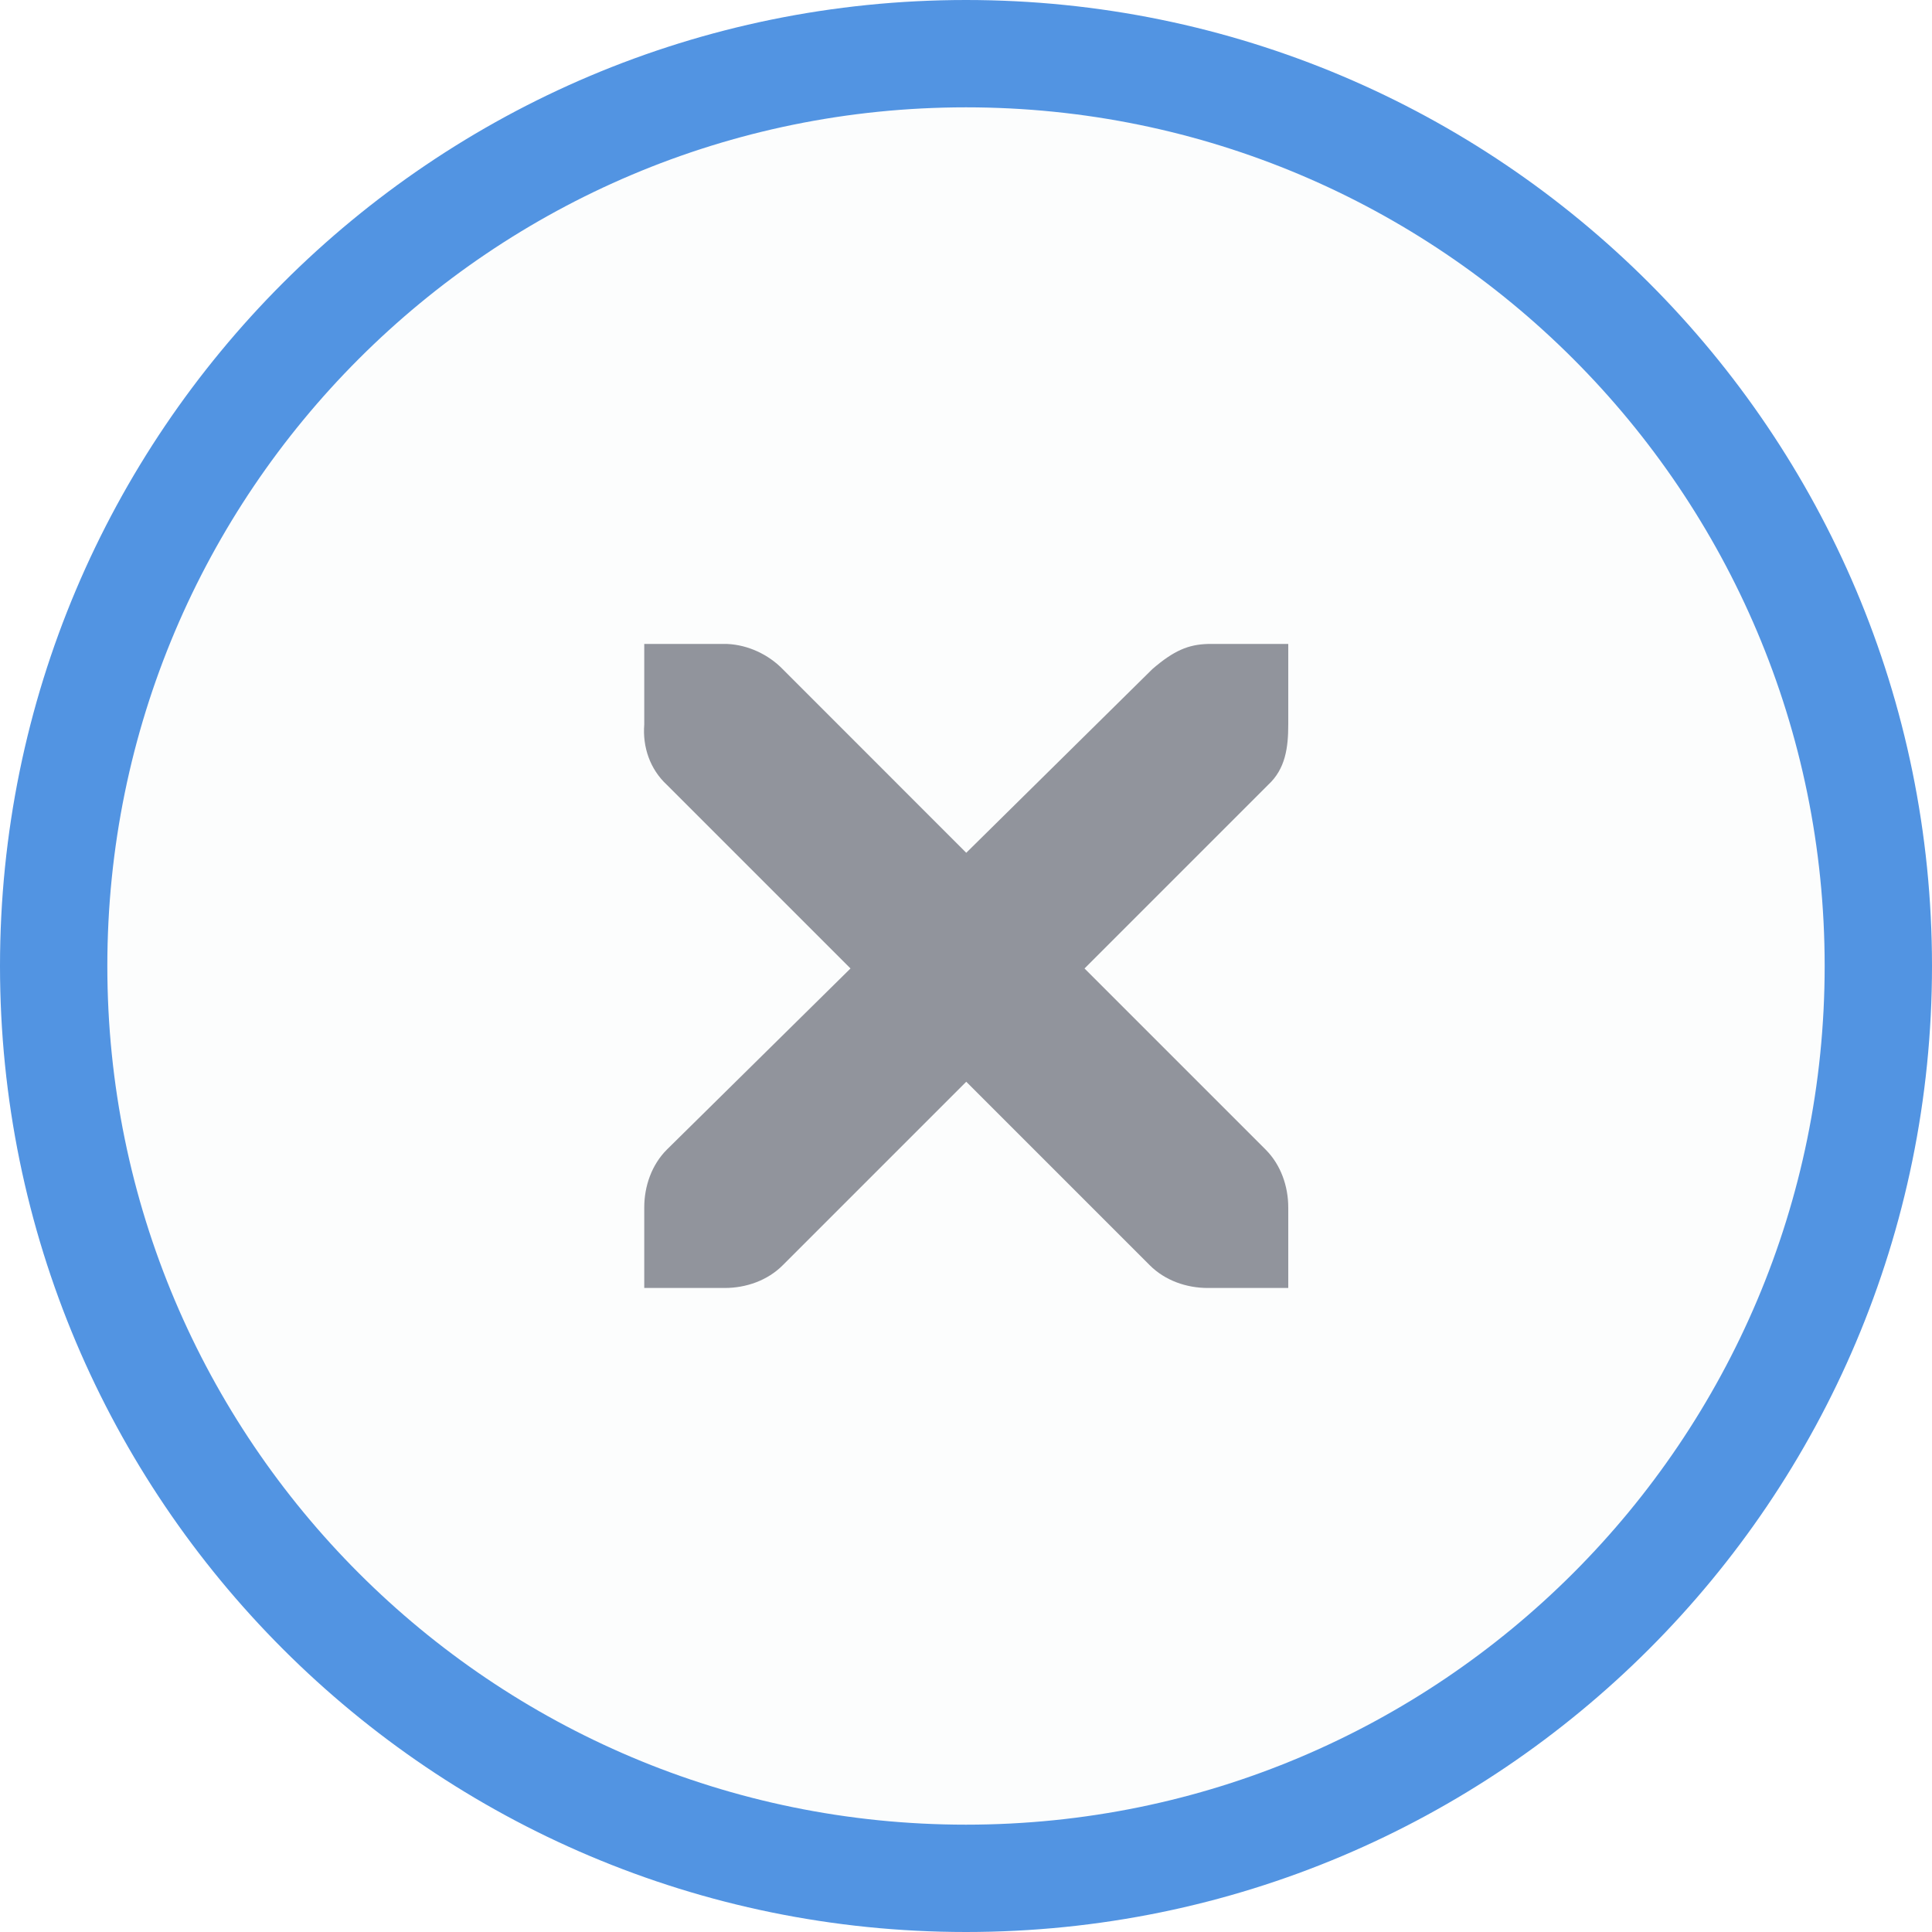
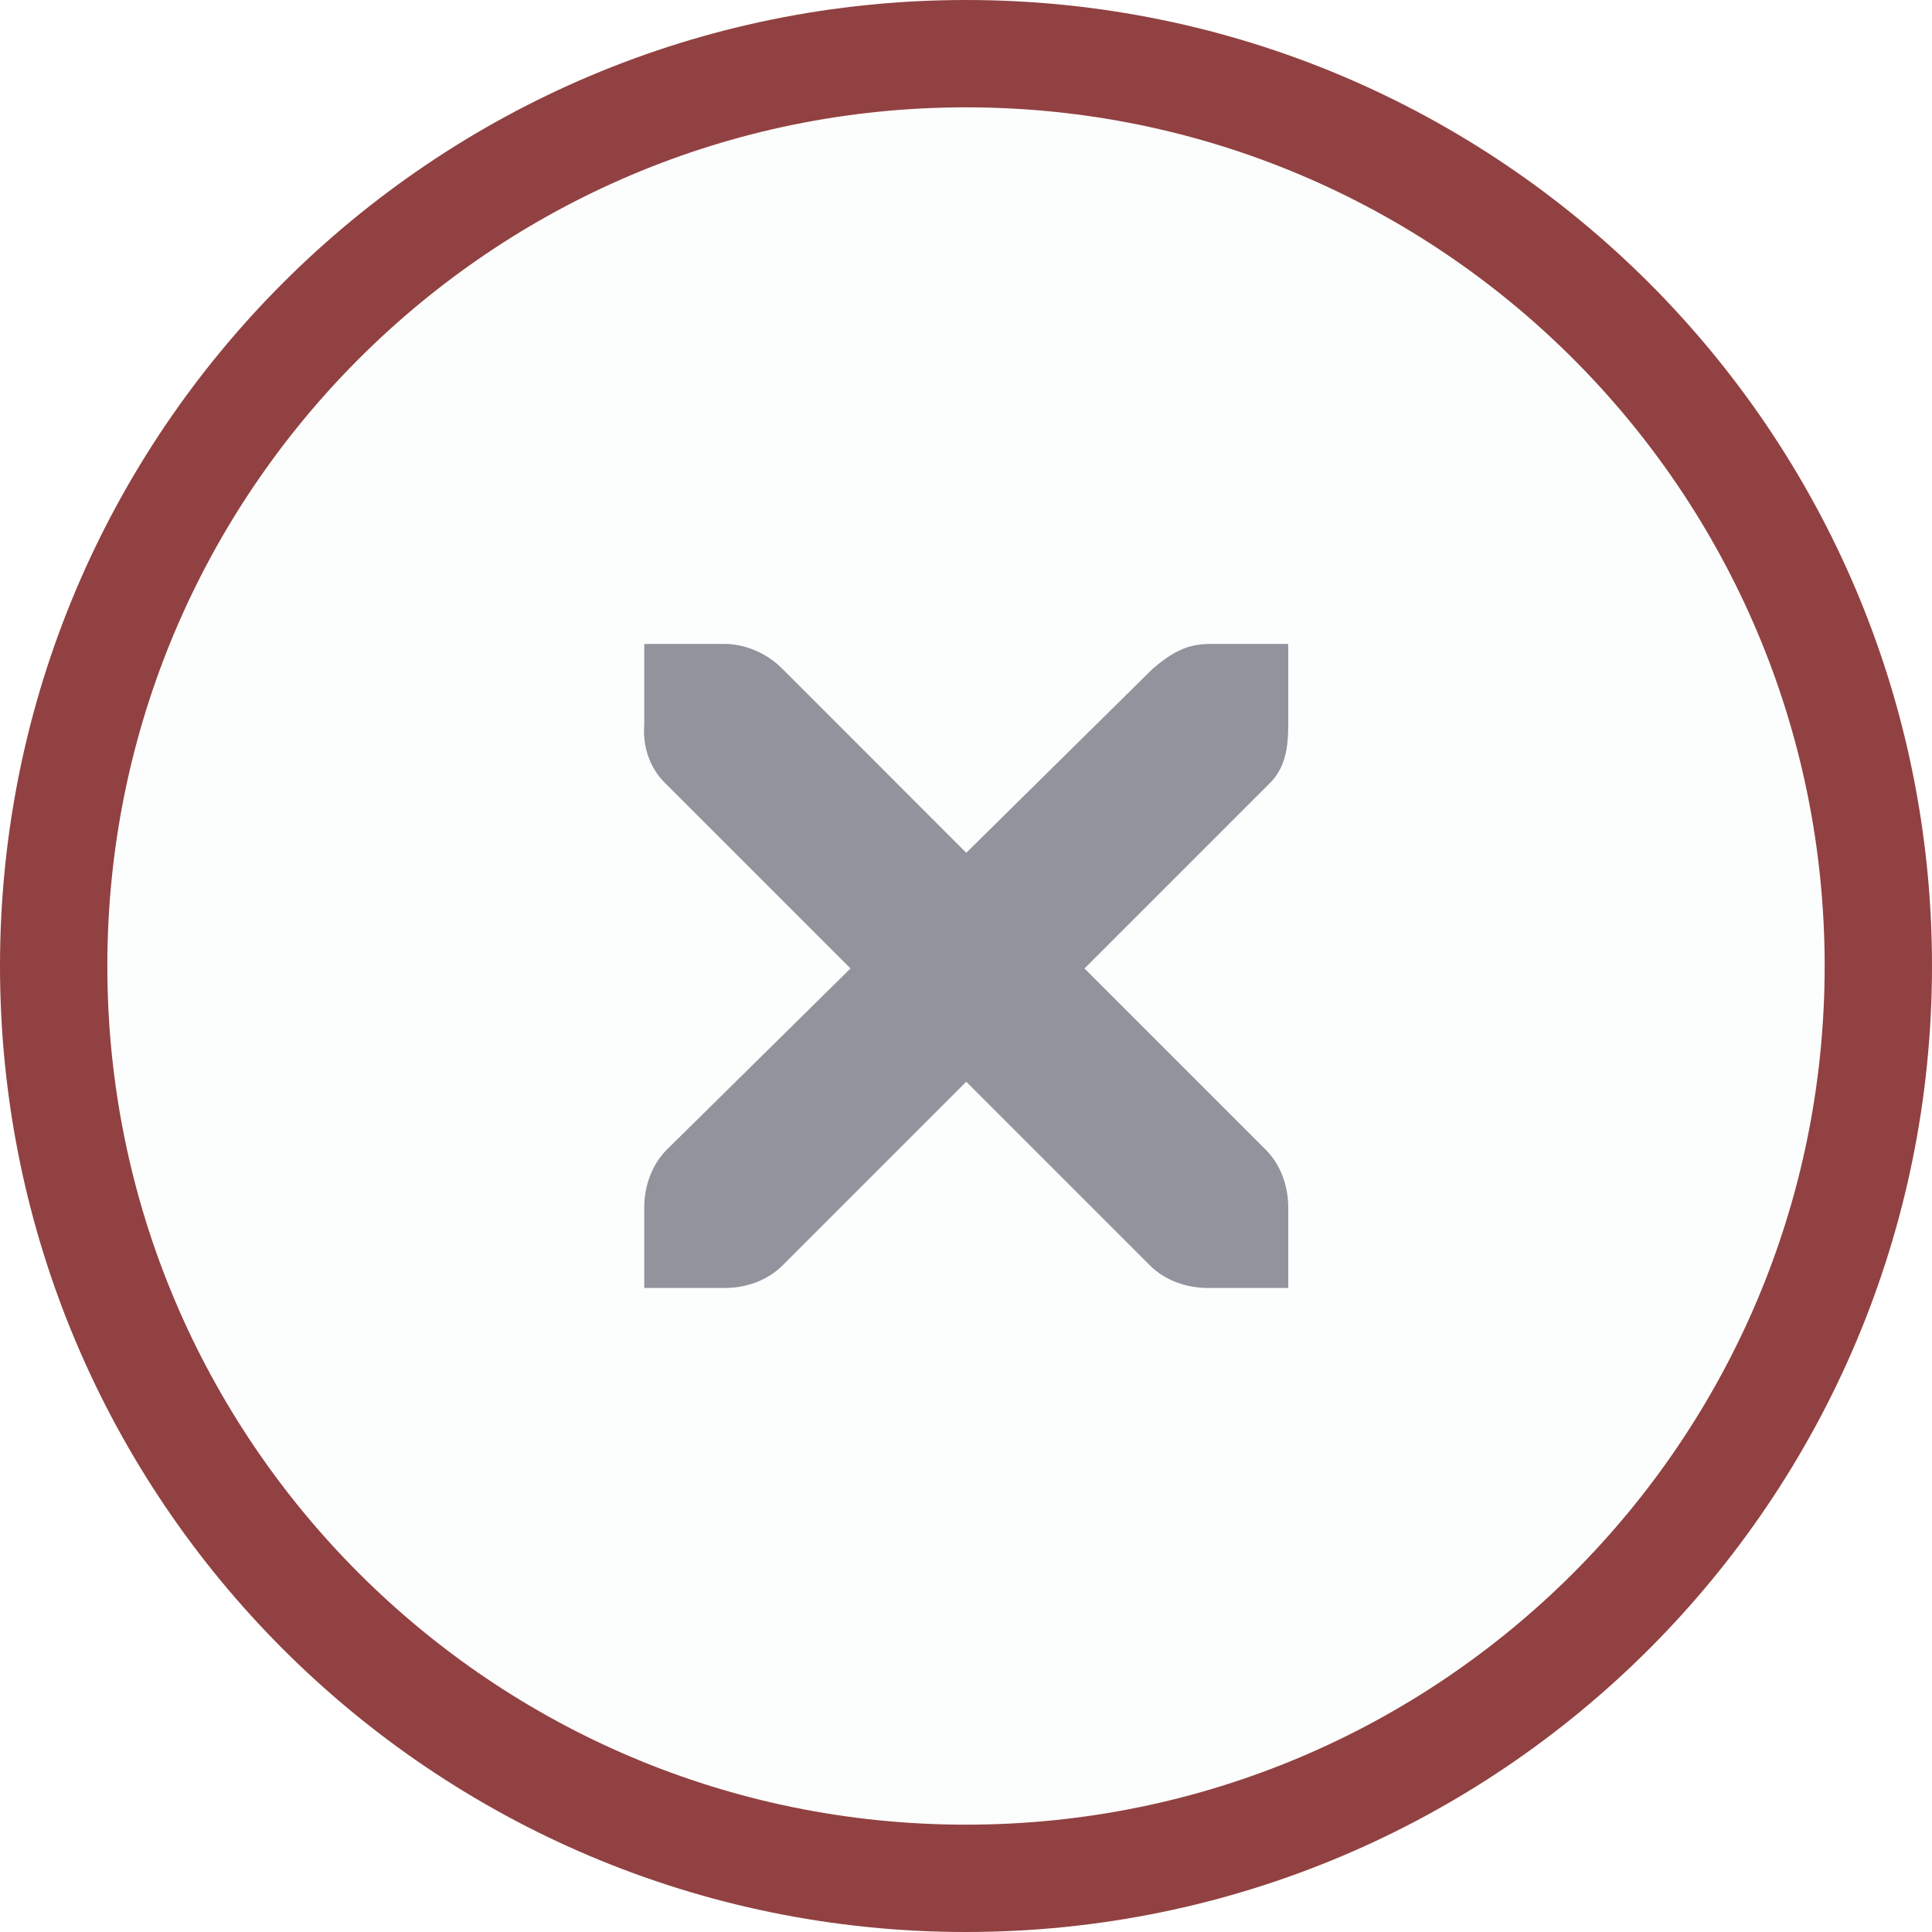
<svg xmlns="http://www.w3.org/2000/svg" width="18" height="18" viewBox="0 0 18 18" id="svg5995" version="1.1">
  <defs id="defs5997" />
  <g id="layer1" transform="translate(0,-1034.362)">
-     <circle style="display:inline;opacity:1;fill:#fcfdfd;fill-opacity:1;stroke:#5294e2;stroke-width:1;stroke-linecap:round;stroke-linejoin:miter;stroke-miterlimit:4;stroke-dasharray:none;stroke-dashoffset:0;stroke-opacity:1" id="path4166" cx="9" cy="1043.362" r="8.5" />
+     <circle style="display:inline;opacity:1;fill:#fcfdfd;fill-opacity:1;stroke:#914141;stroke-width:1;stroke-linecap:round;stroke-linejoin:miter;stroke-miterlimit:4;stroke-dasharray:none;stroke-dashoffset:0;stroke-opacity:1" id="path4166" cx="9" cy="1043.362" r="8.5" />
    <g id="g4201" transform="translate(-19.06014,1044.307)" style="display:inline;fill:#91949c;fill-opacity:1">
      <g style="display:inline;fill:#91949c;fill-opacity:1" id="layer9" transform="translate(-60,-518)" />
      <g id="layer10" transform="translate(-60,-518)" style="fill:#91949c;fill-opacity:1" />
      <g id="layer11" transform="translate(-60,-518)" style="fill:#91949c;fill-opacity:1" />
      <g transform="matrix(0.75,0,0,0.75,22.0625,-6.945224)" id="g2996" style="fill:#91949c;fill-opacity:1">
        <g transform="translate(-60,-518)" id="layer12" style="fill:#91949c;fill-opacity:1">
          <g transform="translate(19,-242)" id="layer4-4-1" style="display:inline;fill:#91949c;fill-opacity:1">
            <path d="m 45,764 1,0 c 0.01,-1.2e-4 0.021,-4.6e-4 0.031,0 0.255,0.011 0.51,0.129 0.688,0.312 L 49,766.594 51.312,764.312 C 51.578,764.082 51.759,764.007 52,764 l 1,0 0,1 c 0,0.286 -0.034,0.551 -0.25,0.75 l -2.281,2.281 2.25,2.25 C 52.907,770.469 53,770.735 53,771 l 0,1 -1,0 c -0.265,-10e-6 -0.531,-0.093 -0.719,-0.281 L 49,769.438 46.719,771.719 C 46.531,771.907 46.265,772 46,772 l -1,0 0,-1 c -3e-6,-0.265 0.093,-0.531 0.281,-0.719 l 2.281,-2.25 L 45.281,765.75 C 45.071,765.555 44.978,765.281 45,765 l 0,-1 z" id="path10839-9" style="color:#bebebe;font-style:normal;font-variant:normal;font-weight:normal;font-stretch:normal;font-size:medium;line-height:normal;font-family:'Andale Mono';-inkscape-font-specification:'Andale Mono';text-indent:0;text-align:start;text-decoration:none;text-decoration-line:none;letter-spacing:normal;word-spacing:normal;text-transform:none;direction:ltr;block-progression:tb;writing-mode:lr-tb;text-anchor:start;display:inline;overflow:visible;visibility:visible;fill:#91949c;fill-opacity:1;fill-rule:nonzero;stroke:none;stroke-width:1.781;marker:none;enable-background:new" />
          </g>
        </g>
      </g>
      <g id="layer13" transform="translate(-60,-518)" style="fill:#91949c;fill-opacity:1" />
      <g id="layer14" transform="translate(-60,-518)" style="fill:#91949c;fill-opacity:1" />
      <g id="layer15" transform="translate(-60,-518)" style="fill:#91949c;fill-opacity:1" />
    </g>
  </g>
</svg>
